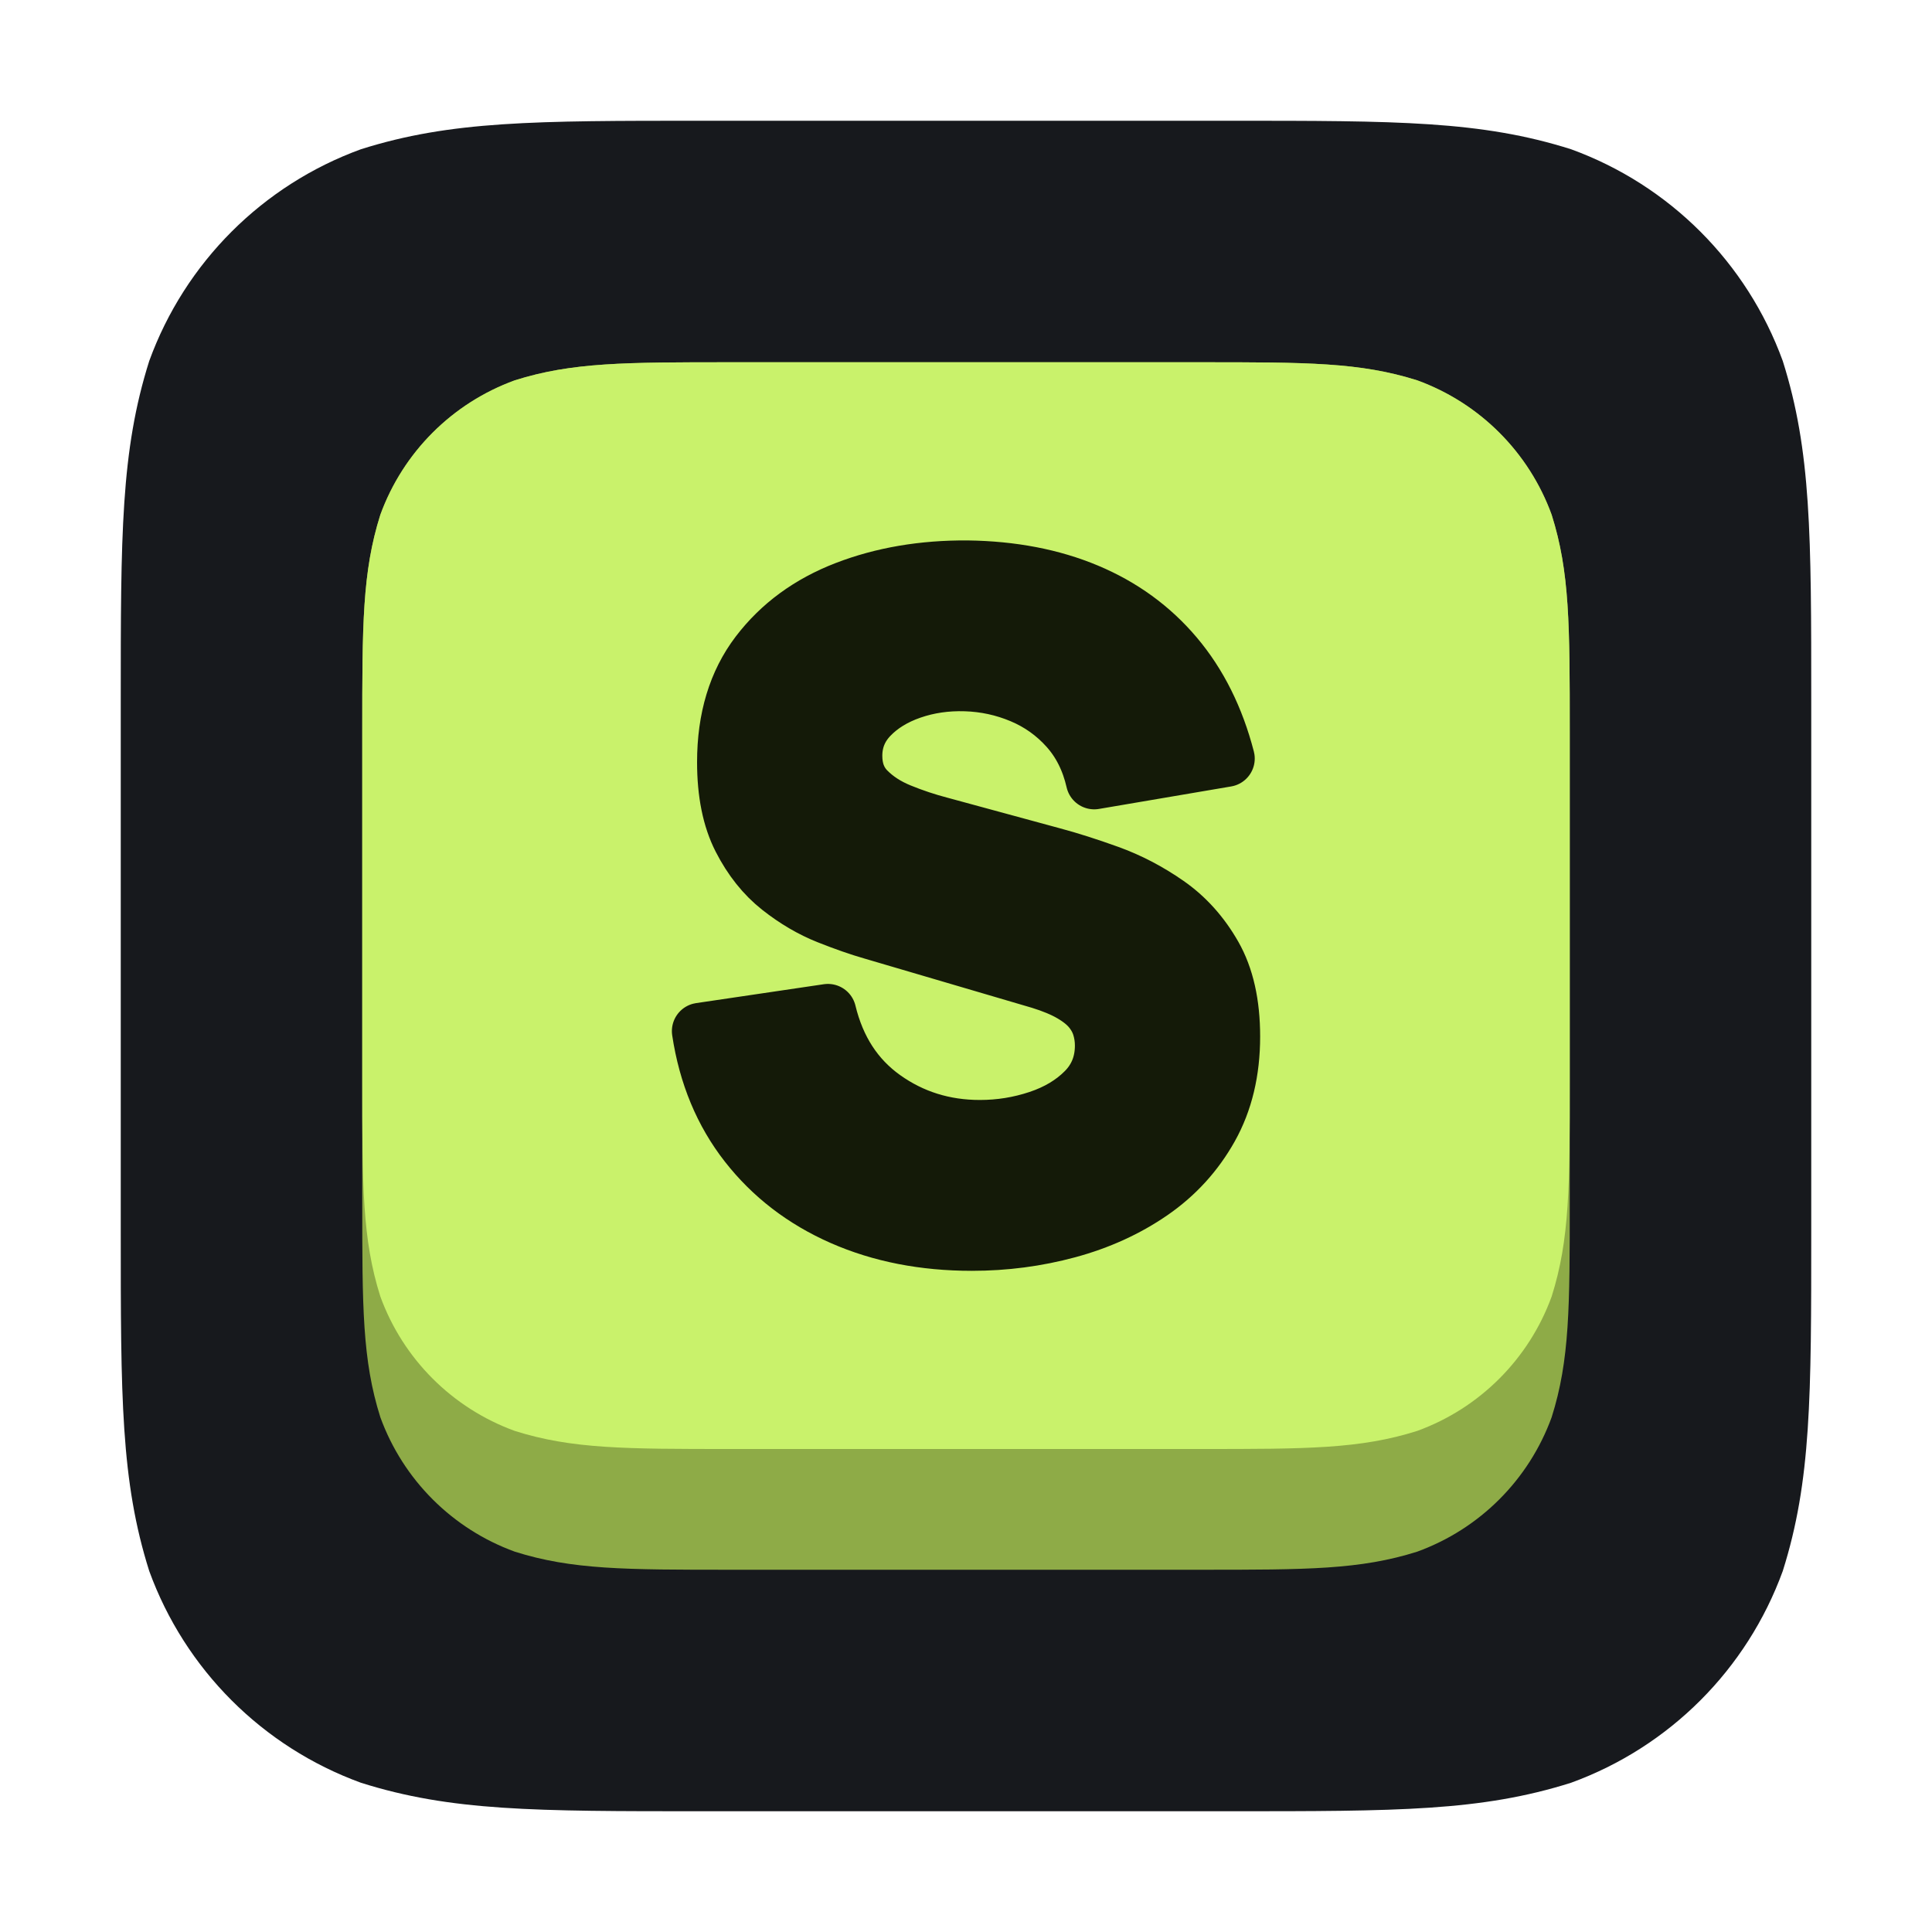
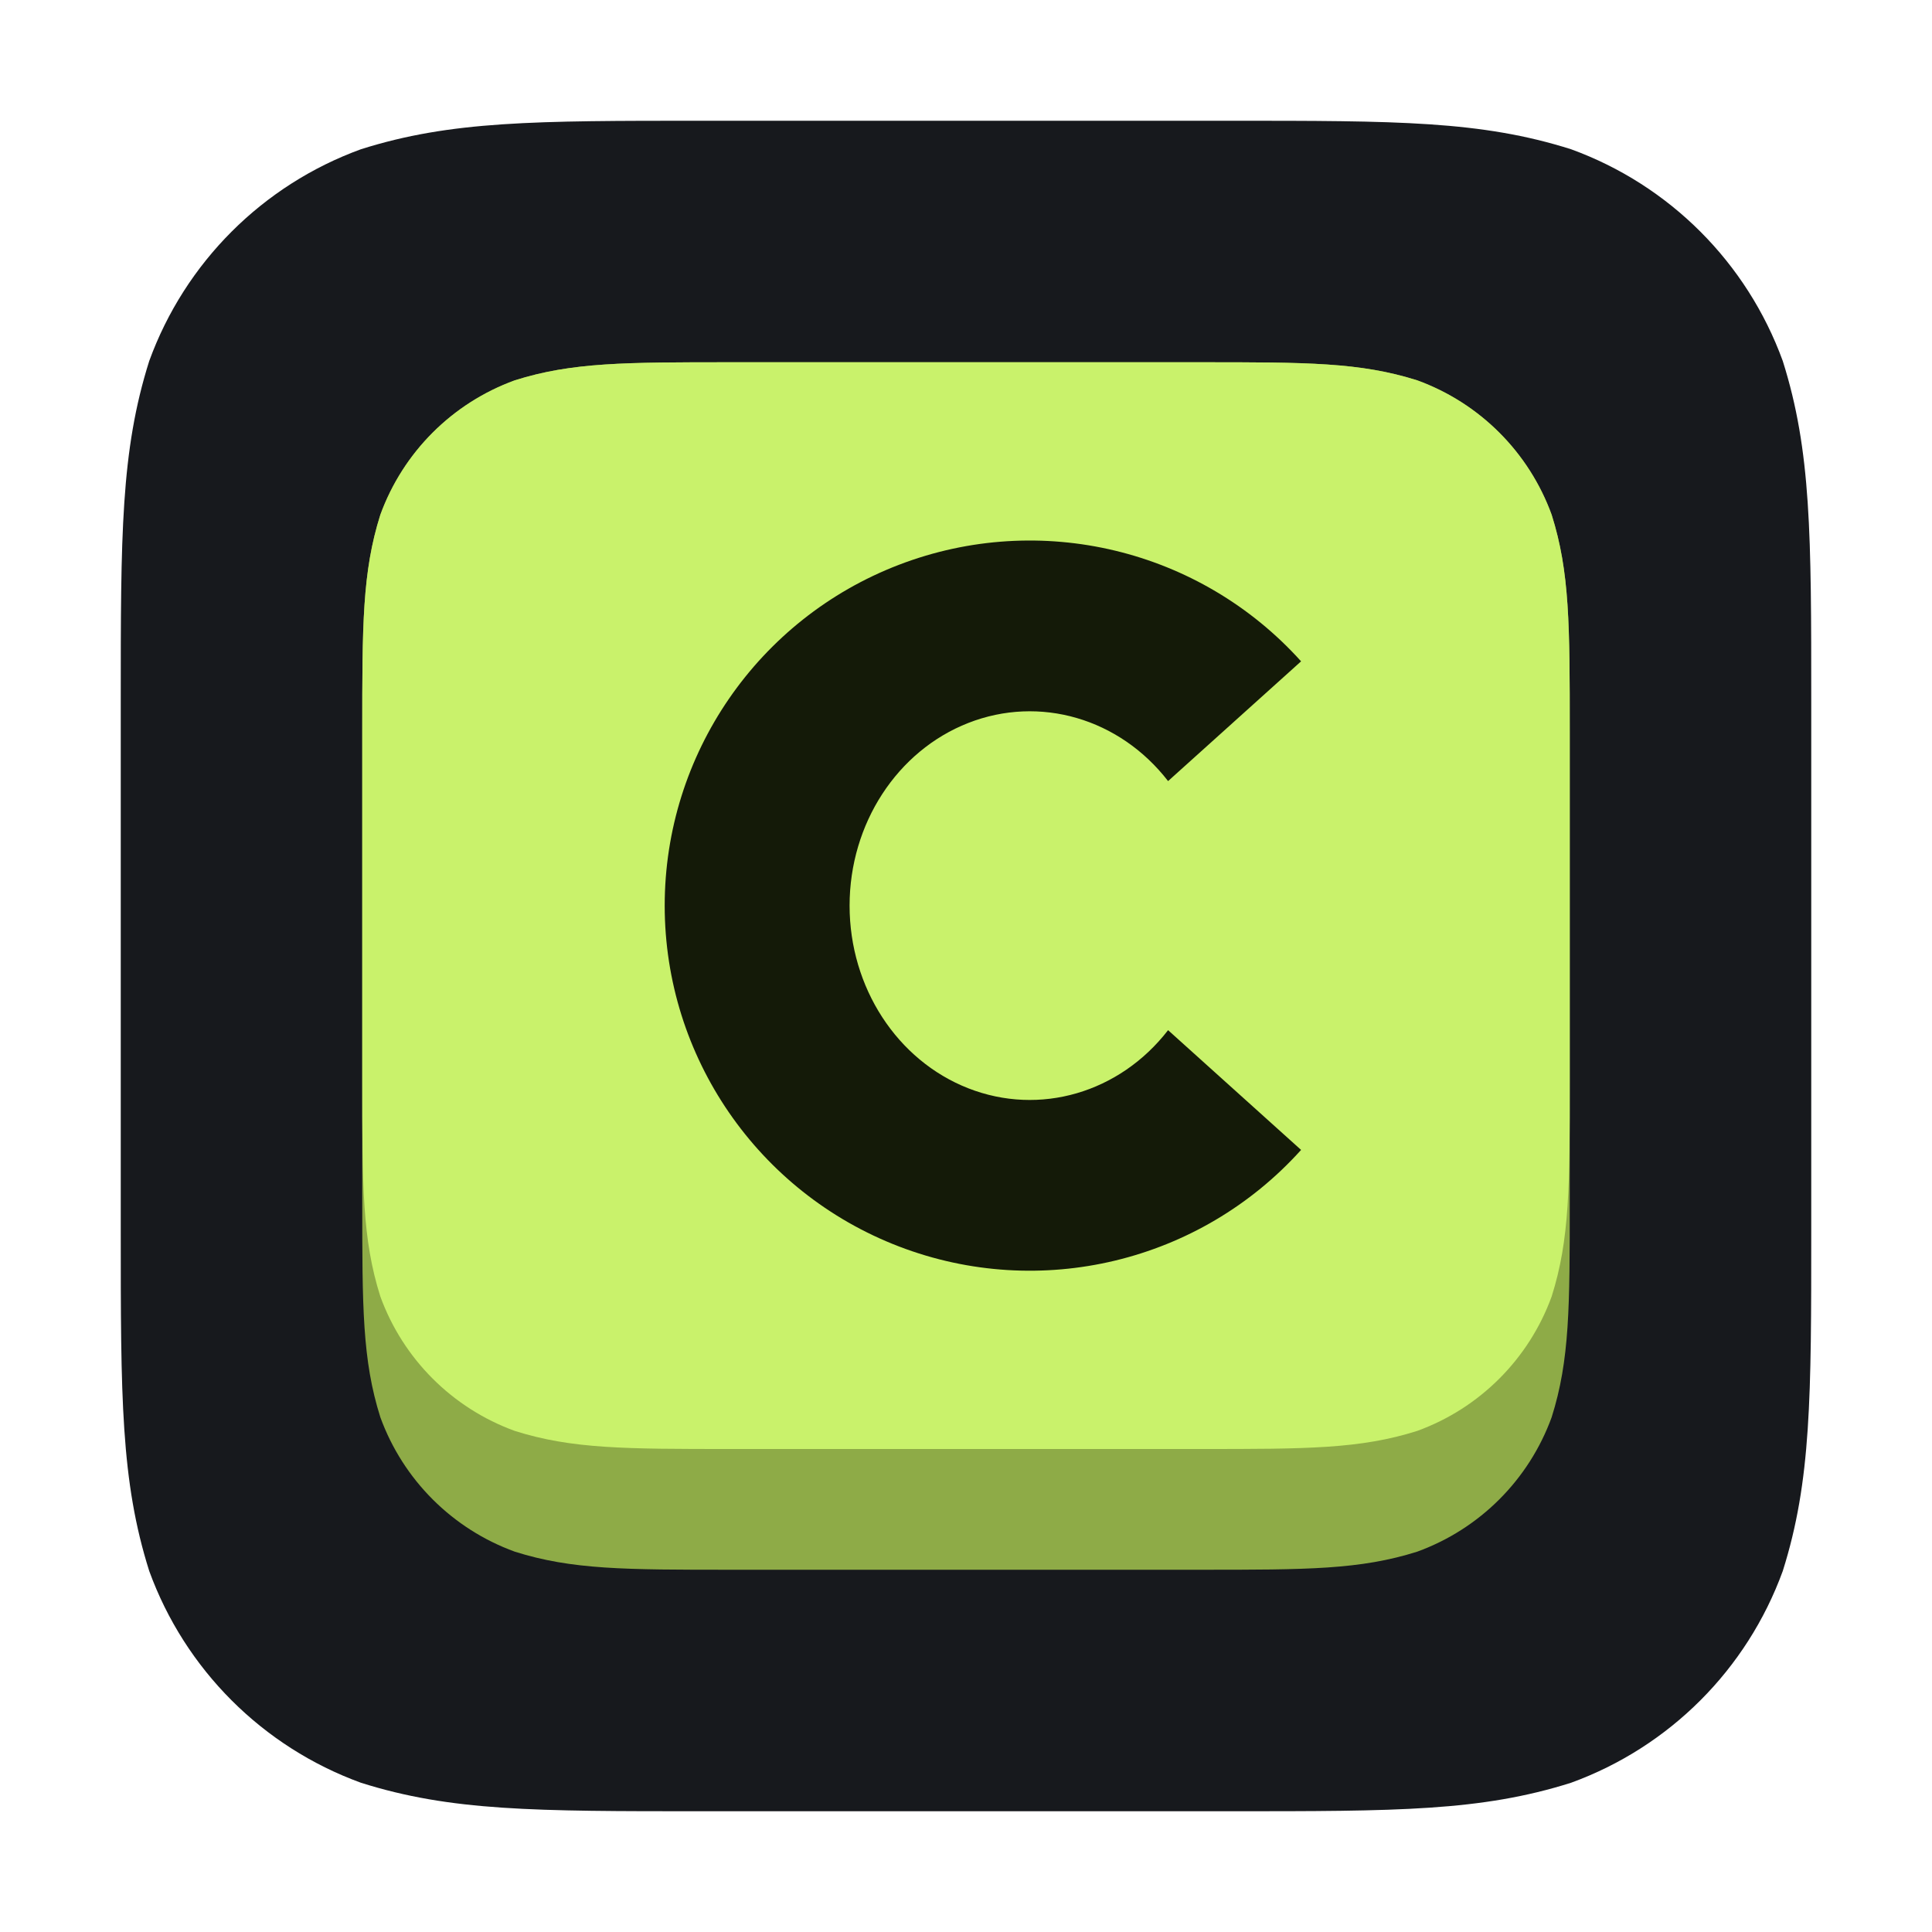
<svg xmlns="http://www.w3.org/2000/svg" width="1024" height="1024" viewBox="0 0 1024 1024">
  <path d="M372.18 64H651.82C740.56 64 784.93 64 832.69 79.1C884.84 98.08 925.92 139.16 944.9 191.31C960 239.07 960 283.44 960 372.18V651.82C960 740.56 960 784.93 944.9 832.69C925.92 884.84 884.84 925.92 832.69 944.9C784.93 960 740.56 960 651.82 960H372.18C283.44 960 239.07 960 191.31 944.9C139.16 925.92 98.08 884.84 79.1 832.69C64 784.93 64 740.56 64 651.82V372.18C64 283.44 64 239.07 79.1 191.31C98.08 139.16 139.16 98.08 191.31 79.1C239.07 64 283.44 64 372.18 64Z" fill="#17191d" />
  <path d="M387.67 192H636.33C692.67 192 720.84 192 751.17 201.59C784.28 213.64 810.36 239.72 822.41 272.83C832 303.16 832 331.33 832 387.67V636.33C832 692.67 832 720.84 822.41 751.17C810.36 784.28 784.28 810.36 751.17 822.41C720.84 832 692.67 832 636.33 832H387.67C331.33 832 303.16 832 272.83 822.41C239.72 810.36 213.64 784.28 201.59 751.17C192 720.84 192 692.67 192 636.33V387.67C192 331.33 192 303.16 201.59 272.83C213.64 239.72 239.72 213.64 272.83 201.59C303.16 192 331.33 192 387.67 192Z" fill="#8eab47" />
  <path d="M387.67 192H636.33C692.67 192 720.84 192 751.17 201.59C784.28 213.64 810.36 239.72 822.41 272.83C832 303.16 832 331.33 832 387.67V572.33C832 628.67 832 656.84 822.41 687.17C810.36 720.28 784.28 746.36 751.17 758.41C720.84 768 692.67 768 636.33 768H387.67C331.33 768 303.16 768 272.83 758.41C239.72 746.36 213.64 720.28 201.59 687.17C192 656.84 192 628.67 192 572.33V387.67C192 331.33 192 303.16 201.59 272.83C213.64 239.72 239.72 213.64 272.83 201.59C303.16 192 331.33 192 387.67 192Z" fill="#c9f26b" />
-   <path transform="translate(352.04 651.41) scale(0.2384 -0.2384)" fill="#141a08" stroke="#141a08" stroke-width="125.84" stroke-linejoin="round" d="M684 -30Q524 -30 395.5 26.5Q267 83 184.5 188.5Q102 294 80 440L364 482Q394 358 488.0 291.0Q582 224 702 224Q769 224 832.0 245.0Q895 266 935.5 307.0Q976 348 976 408Q976 430 969.5 450.5Q963 471 948.0 489.0Q933 507 905.5 523.0Q878 539 836 552L462 662Q420 674 364.5 696.0Q309 718 257.0 759.0Q205 800 170.5 867.5Q136 935 136 1038Q136 1183 209.0 1279.0Q282 1375 404.0 1422.0Q526 1469 674 1468Q823 1466 940.0 1417.0Q1057 1368 1136.0 1274.5Q1215 1181 1250 1046L956 996Q940 1066 897.0 1114.0Q854 1162 794.5 1187.0Q735 1212 670 1214Q606 1216 549.5 1196.5Q493 1177 457.5 1140.0Q422 1103 422 1052Q422 1005 451.0 975.5Q480 946 524.0 928.0Q568 910 614 898L864 830Q920 815 988.0 790.5Q1056 766 1118.5 722.5Q1181 679 1221.5 608.0Q1262 537 1262 428Q1262 312 1213.5 225.5Q1165 139 1083.0 82.5Q1001 26 897.5 -2.0Q794 -30 684 -30Z" />
+   <path fill="#141a08" d="M689.6 350.52A193.5 193.5 0 1 0 689.6 609.48L619.11 546.01A95.5 103 0 1 1 619.11 413.99Z" />
</svg>
